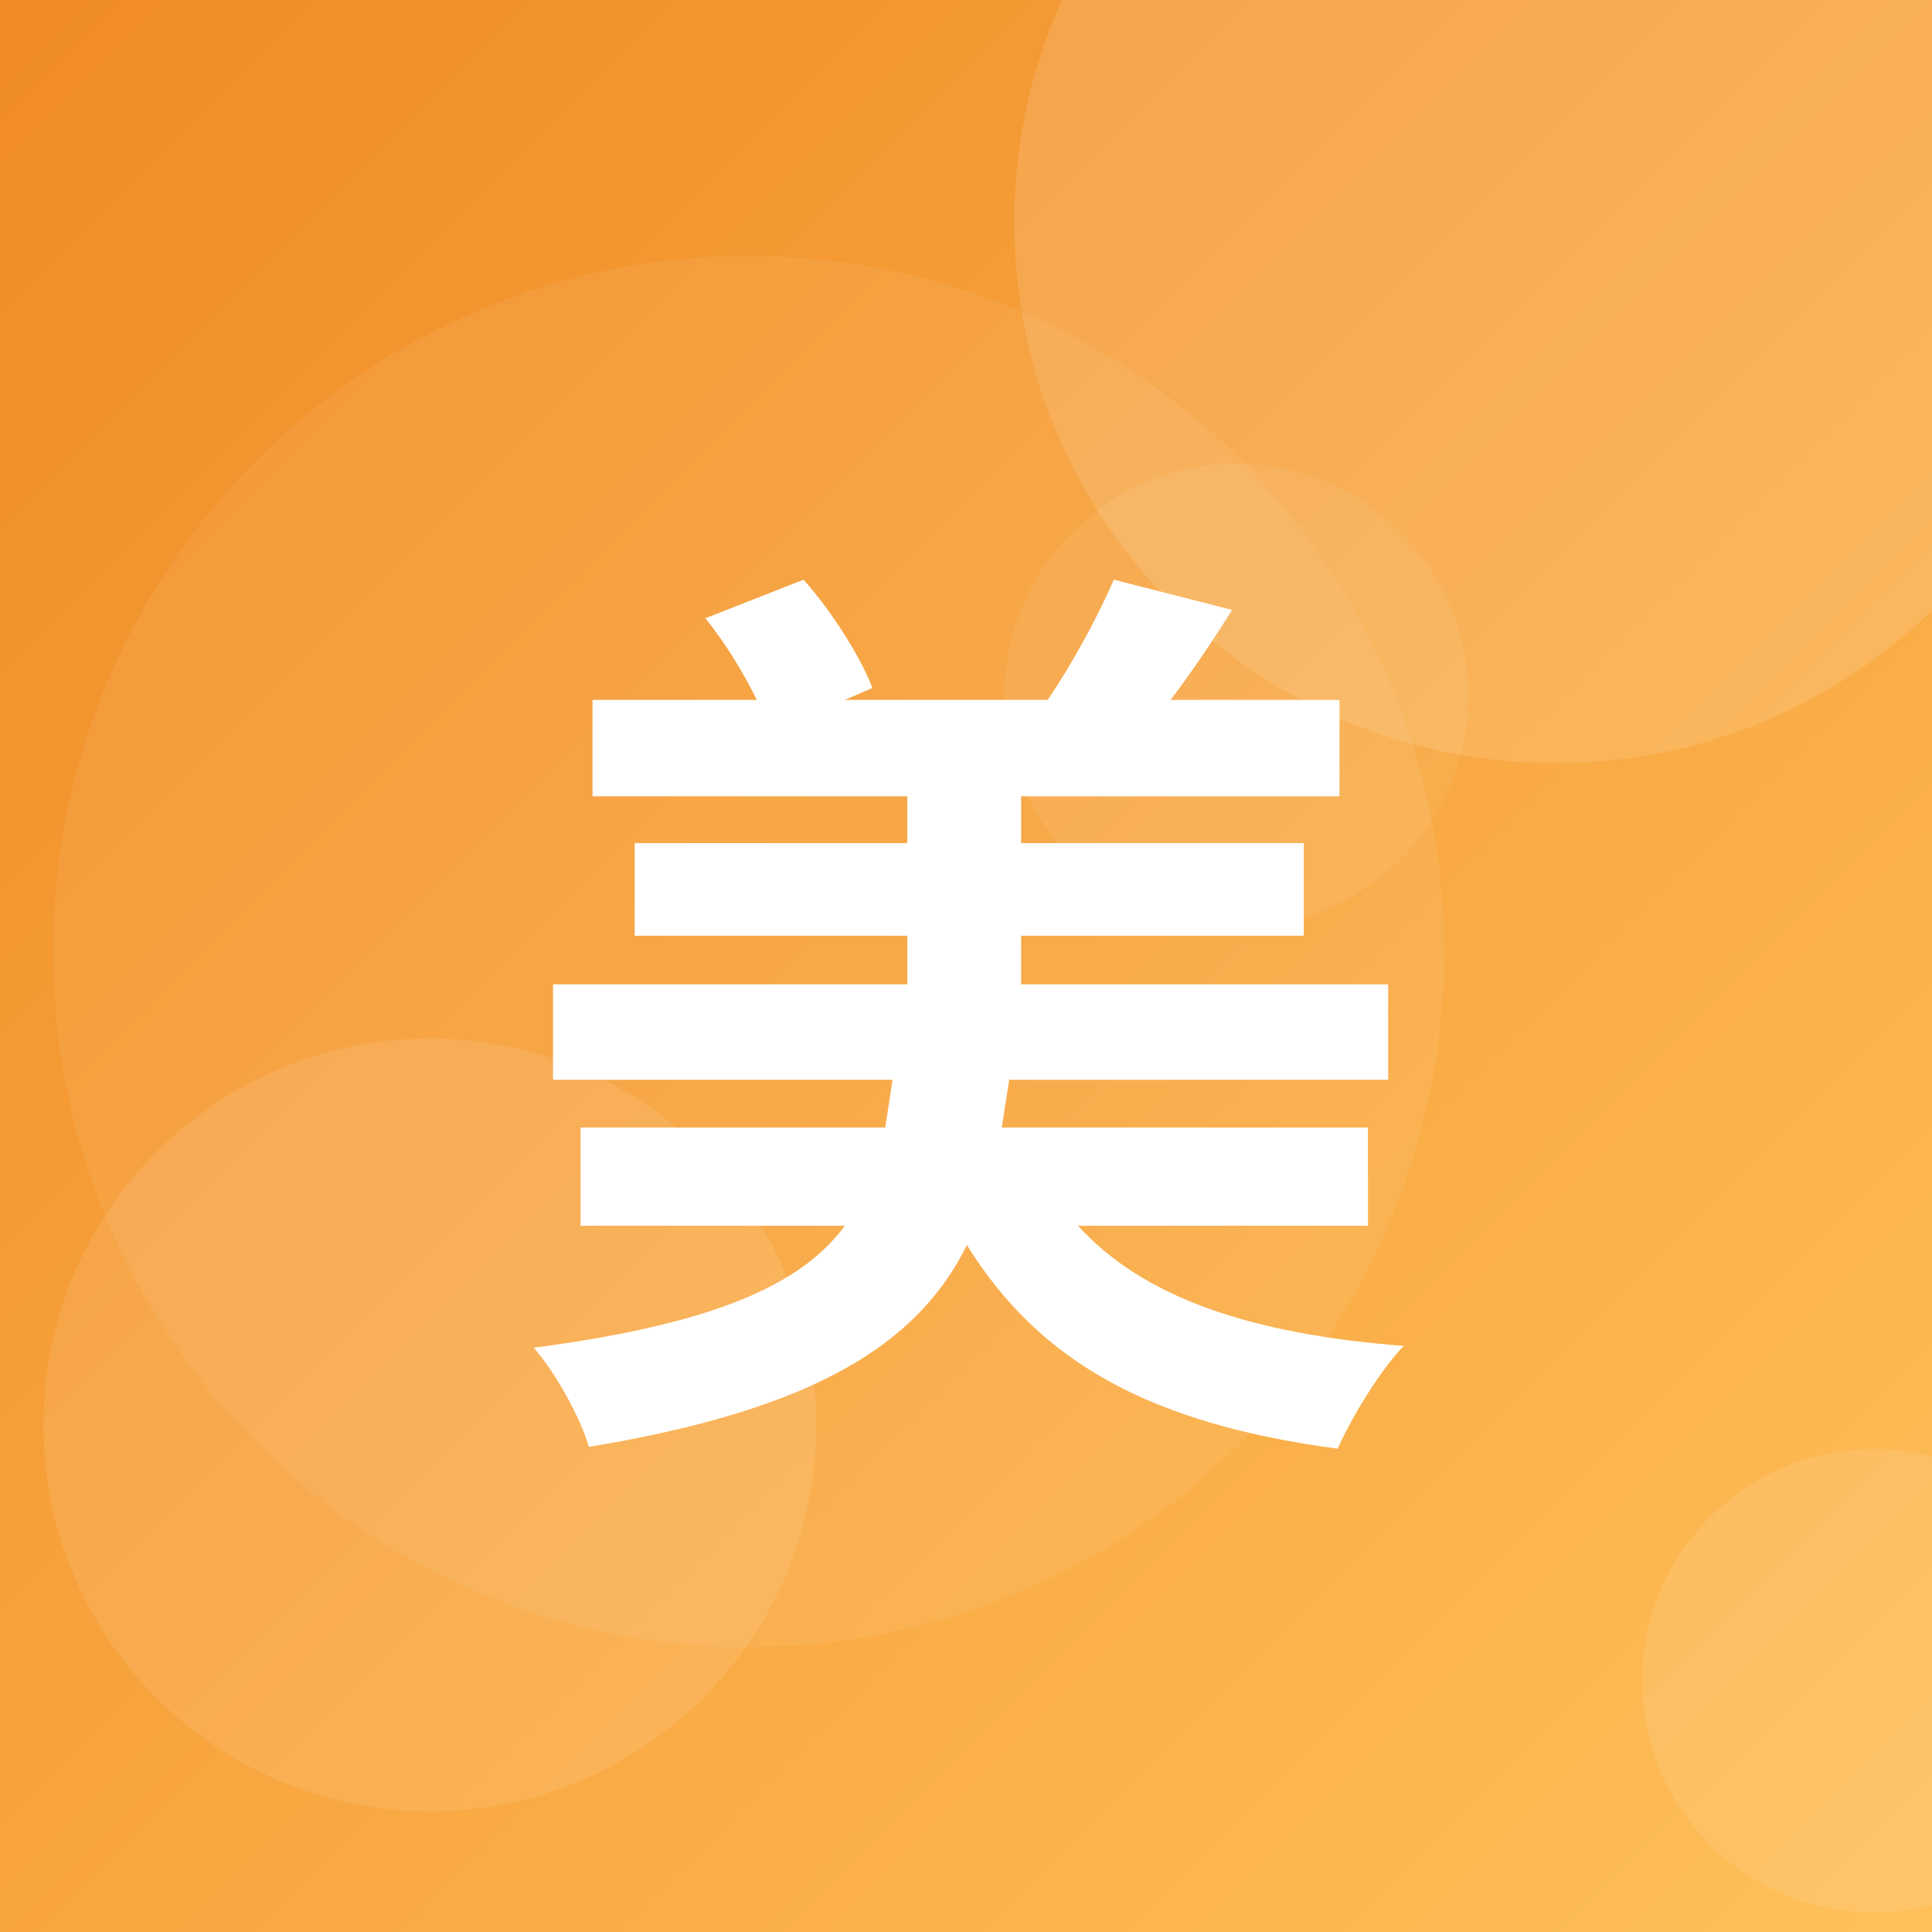
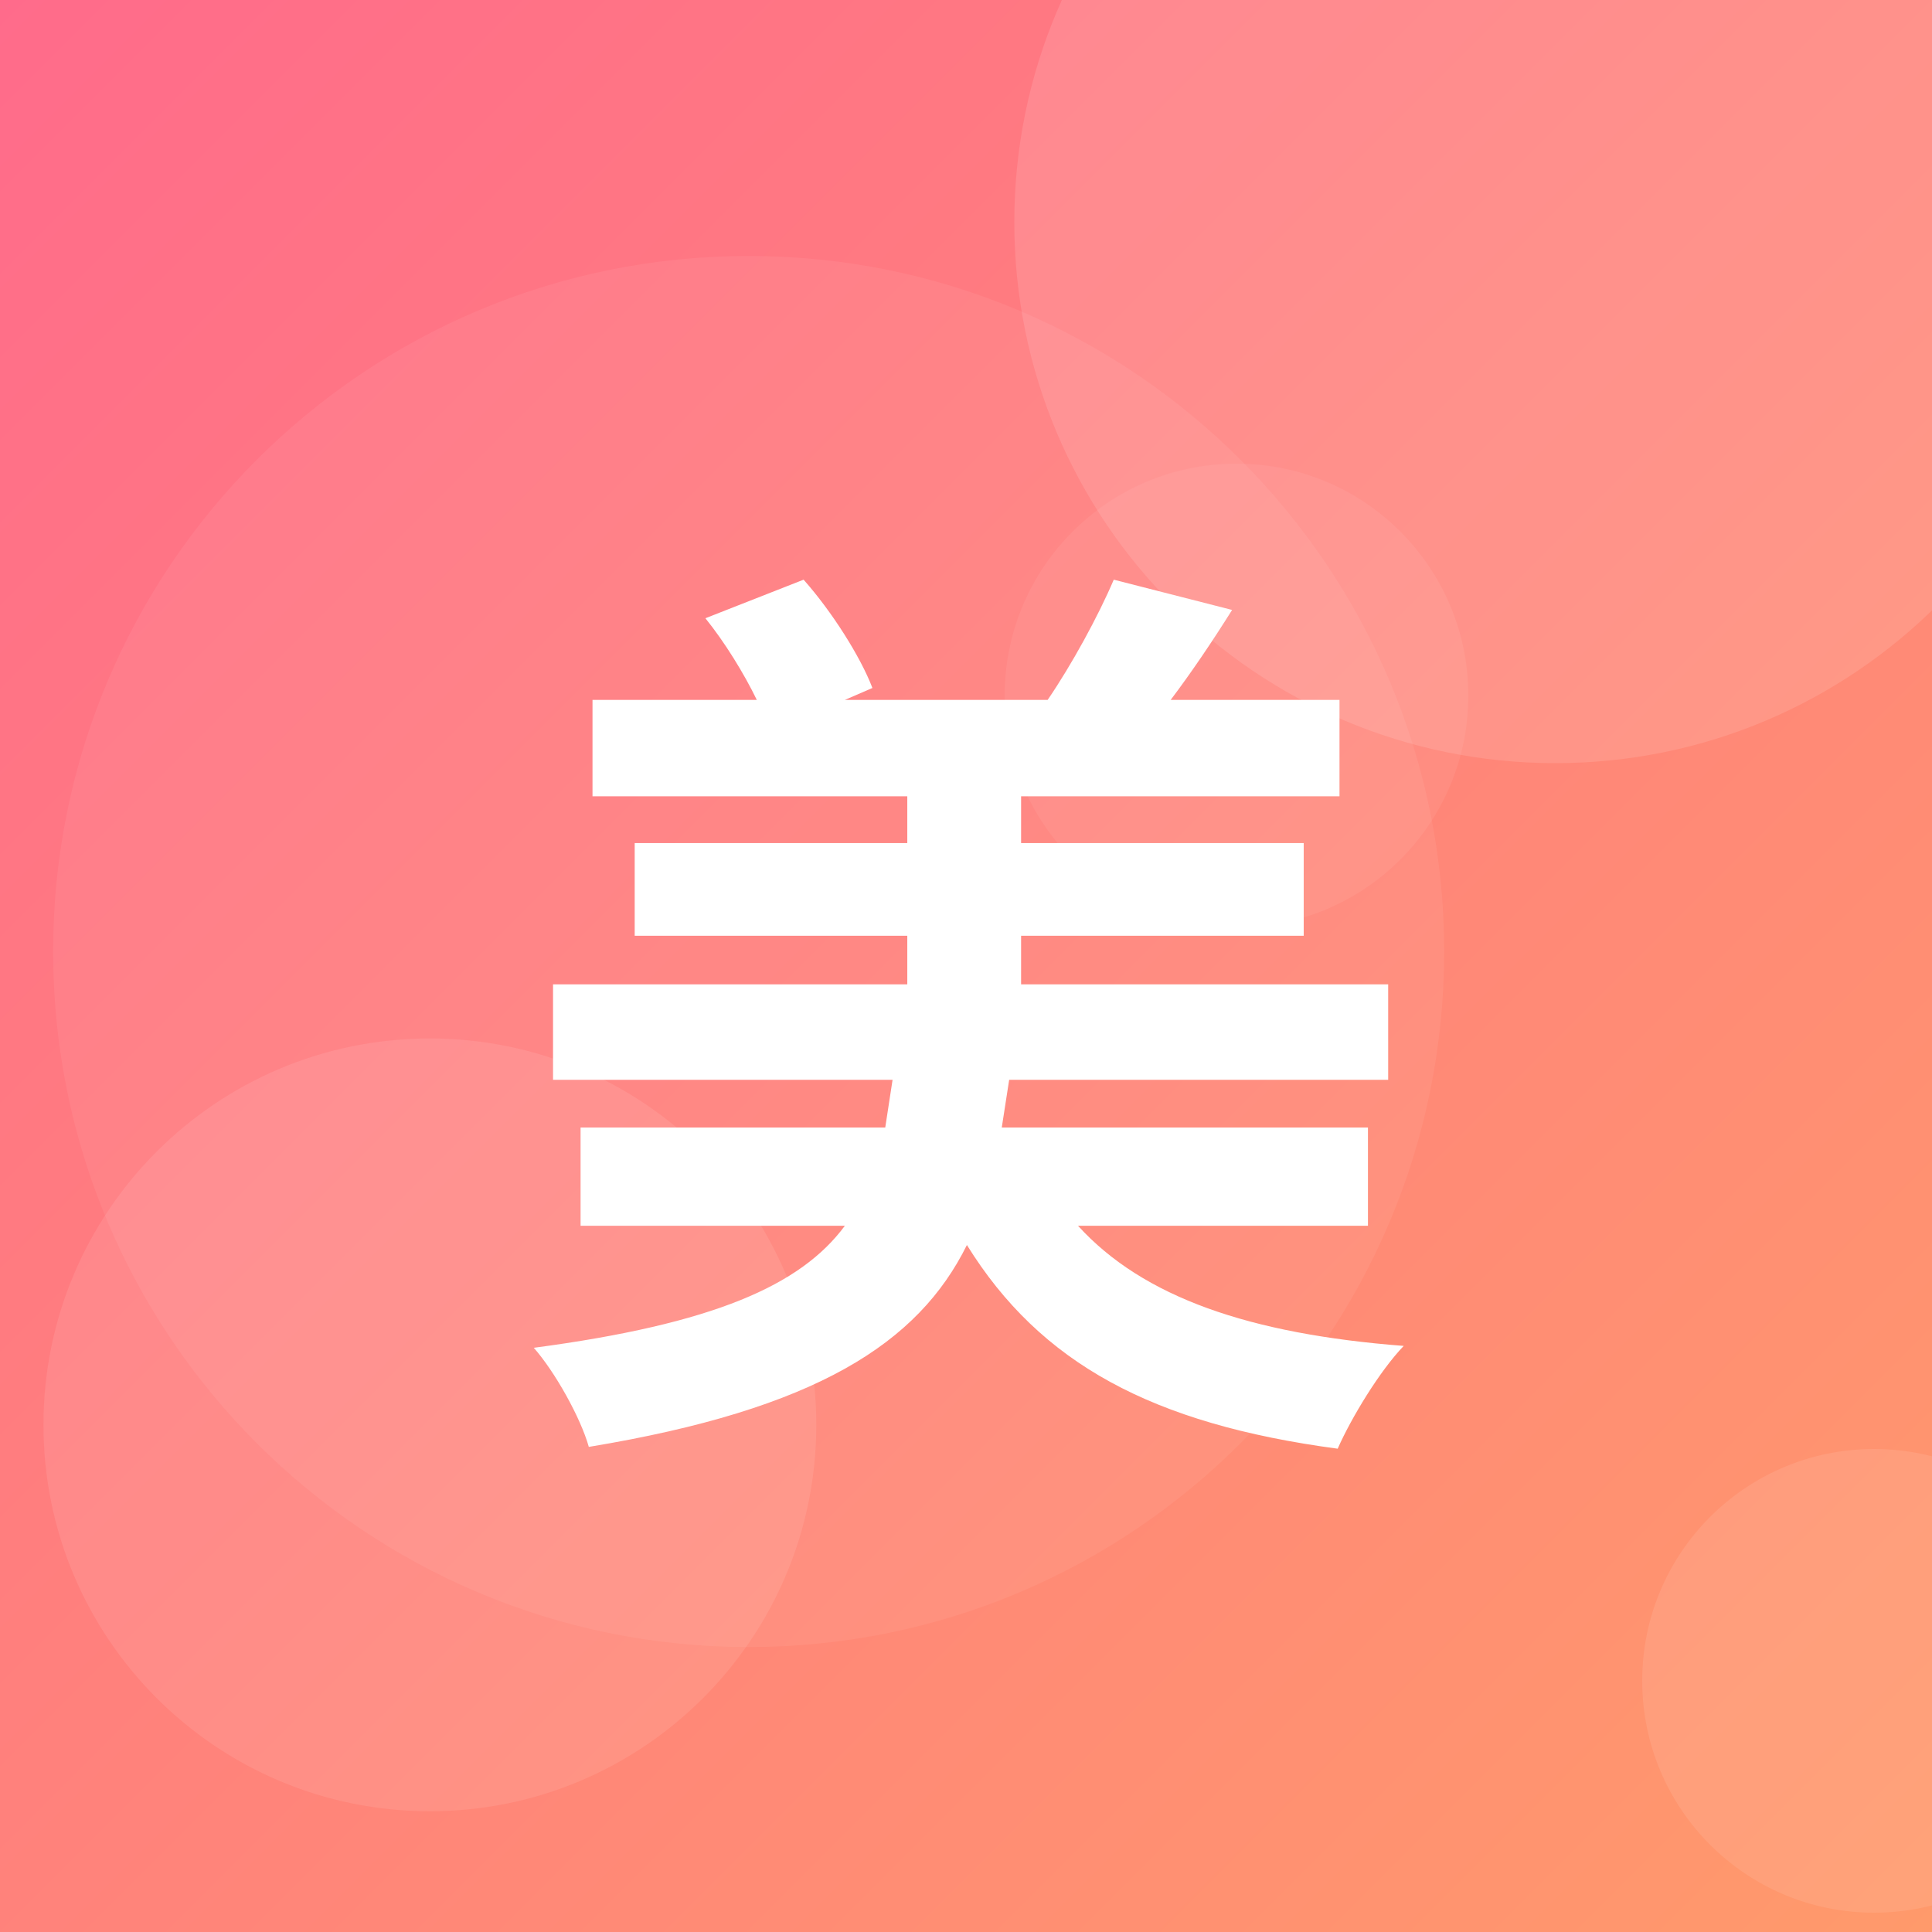
<svg xmlns="http://www.w3.org/2000/svg" width="400" height="400" viewBox="0 0 400 400">
  <defs>
    <linearGradient id="g" x1="0" y1="0" x2="1" y2="1">
-       <stop offset="0" stop-color="#f08a24" />
-       <stop offset="1" stop-color="#ffc05a" />
+       <stop offset="0" stop-color="#ff6b8b" />
+       <stop offset="1" stop-color="#ff9a6b" />
    </linearGradient>
  </defs>
  <rect width="400" height="400" fill="url(#g)" />
  <circle cx="256" cy="144" r="48" fill="#fff" opacity="0.06" />
  <circle cx="89" cy="295" r="80" fill="#fff" opacity="0.09" />
  <circle cx="322" cy="46" r="112" fill="#fff" opacity="0.12" />
  <circle cx="155" cy="197" r="144" fill="#fff" opacity="0.06" />
  <circle cx="388" cy="348" r="48" fill="#fff" opacity="0.09" />
  <text x="200" y="200" font-family="PingFang SC,Noto Sans CJK SC,sans-serif" fill="#fff" font-size="190" font-weight="700" text-anchor="middle" dominant-baseline="central">美</text>
</svg>
